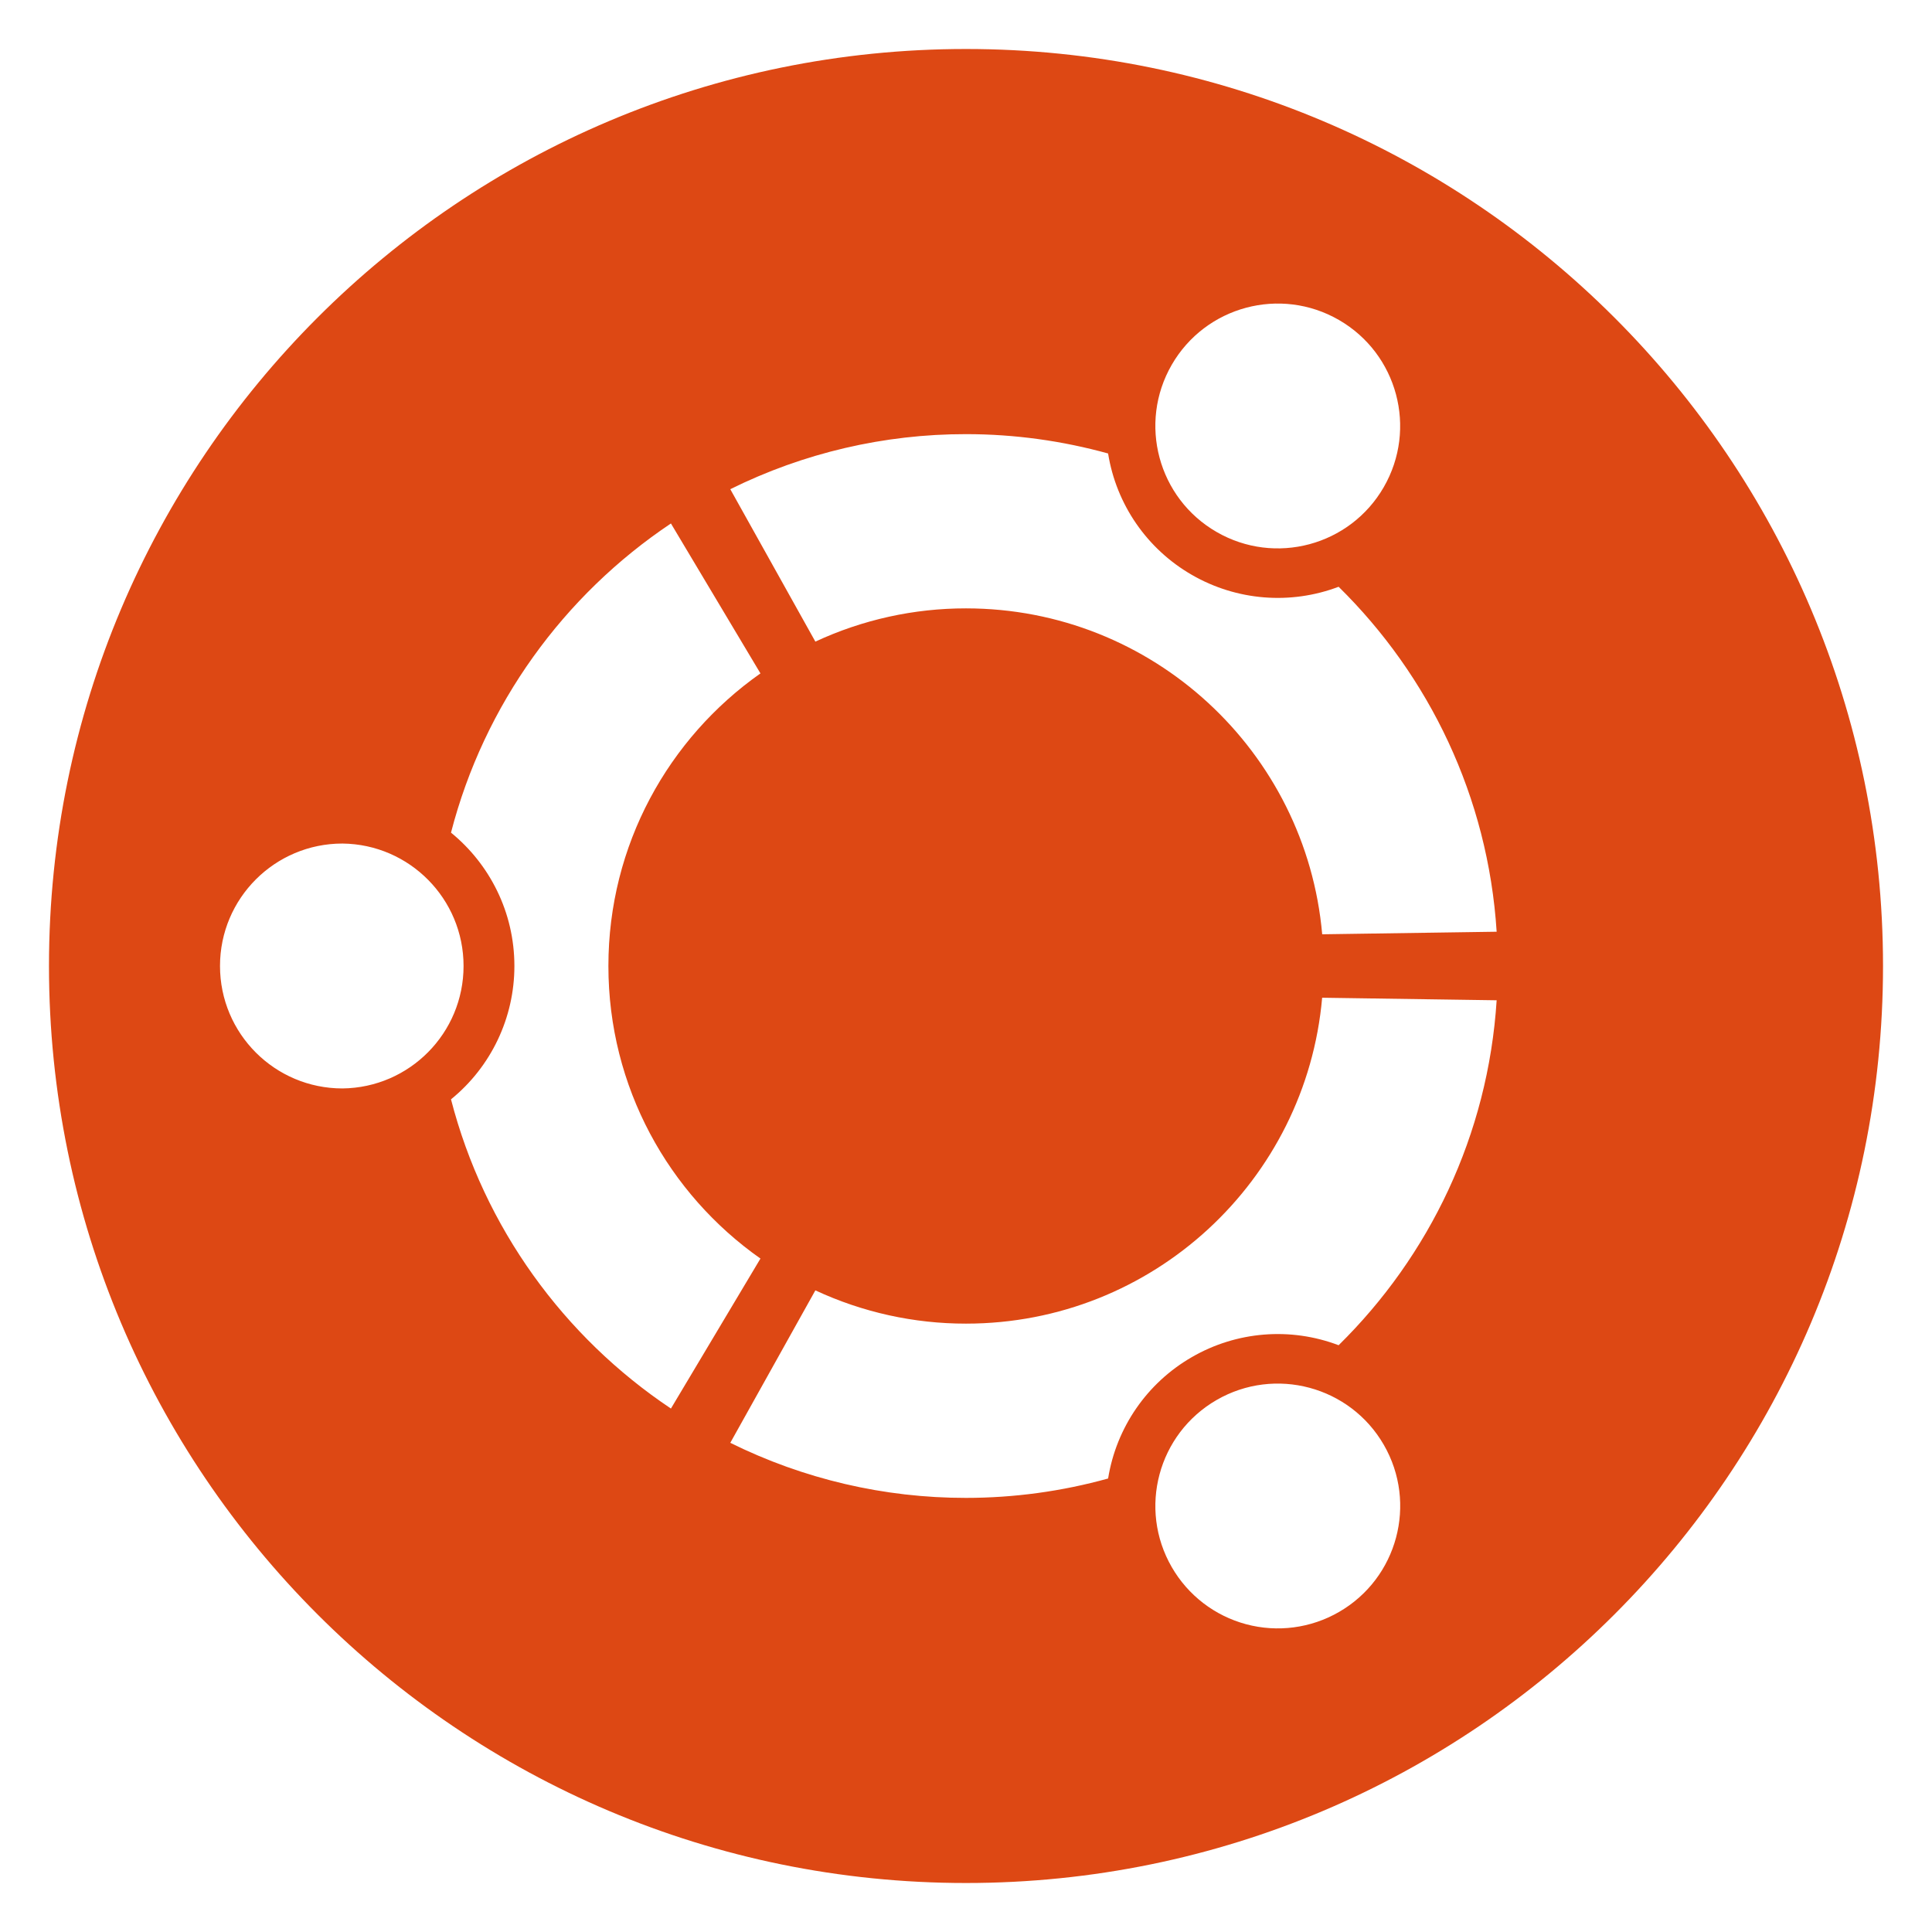
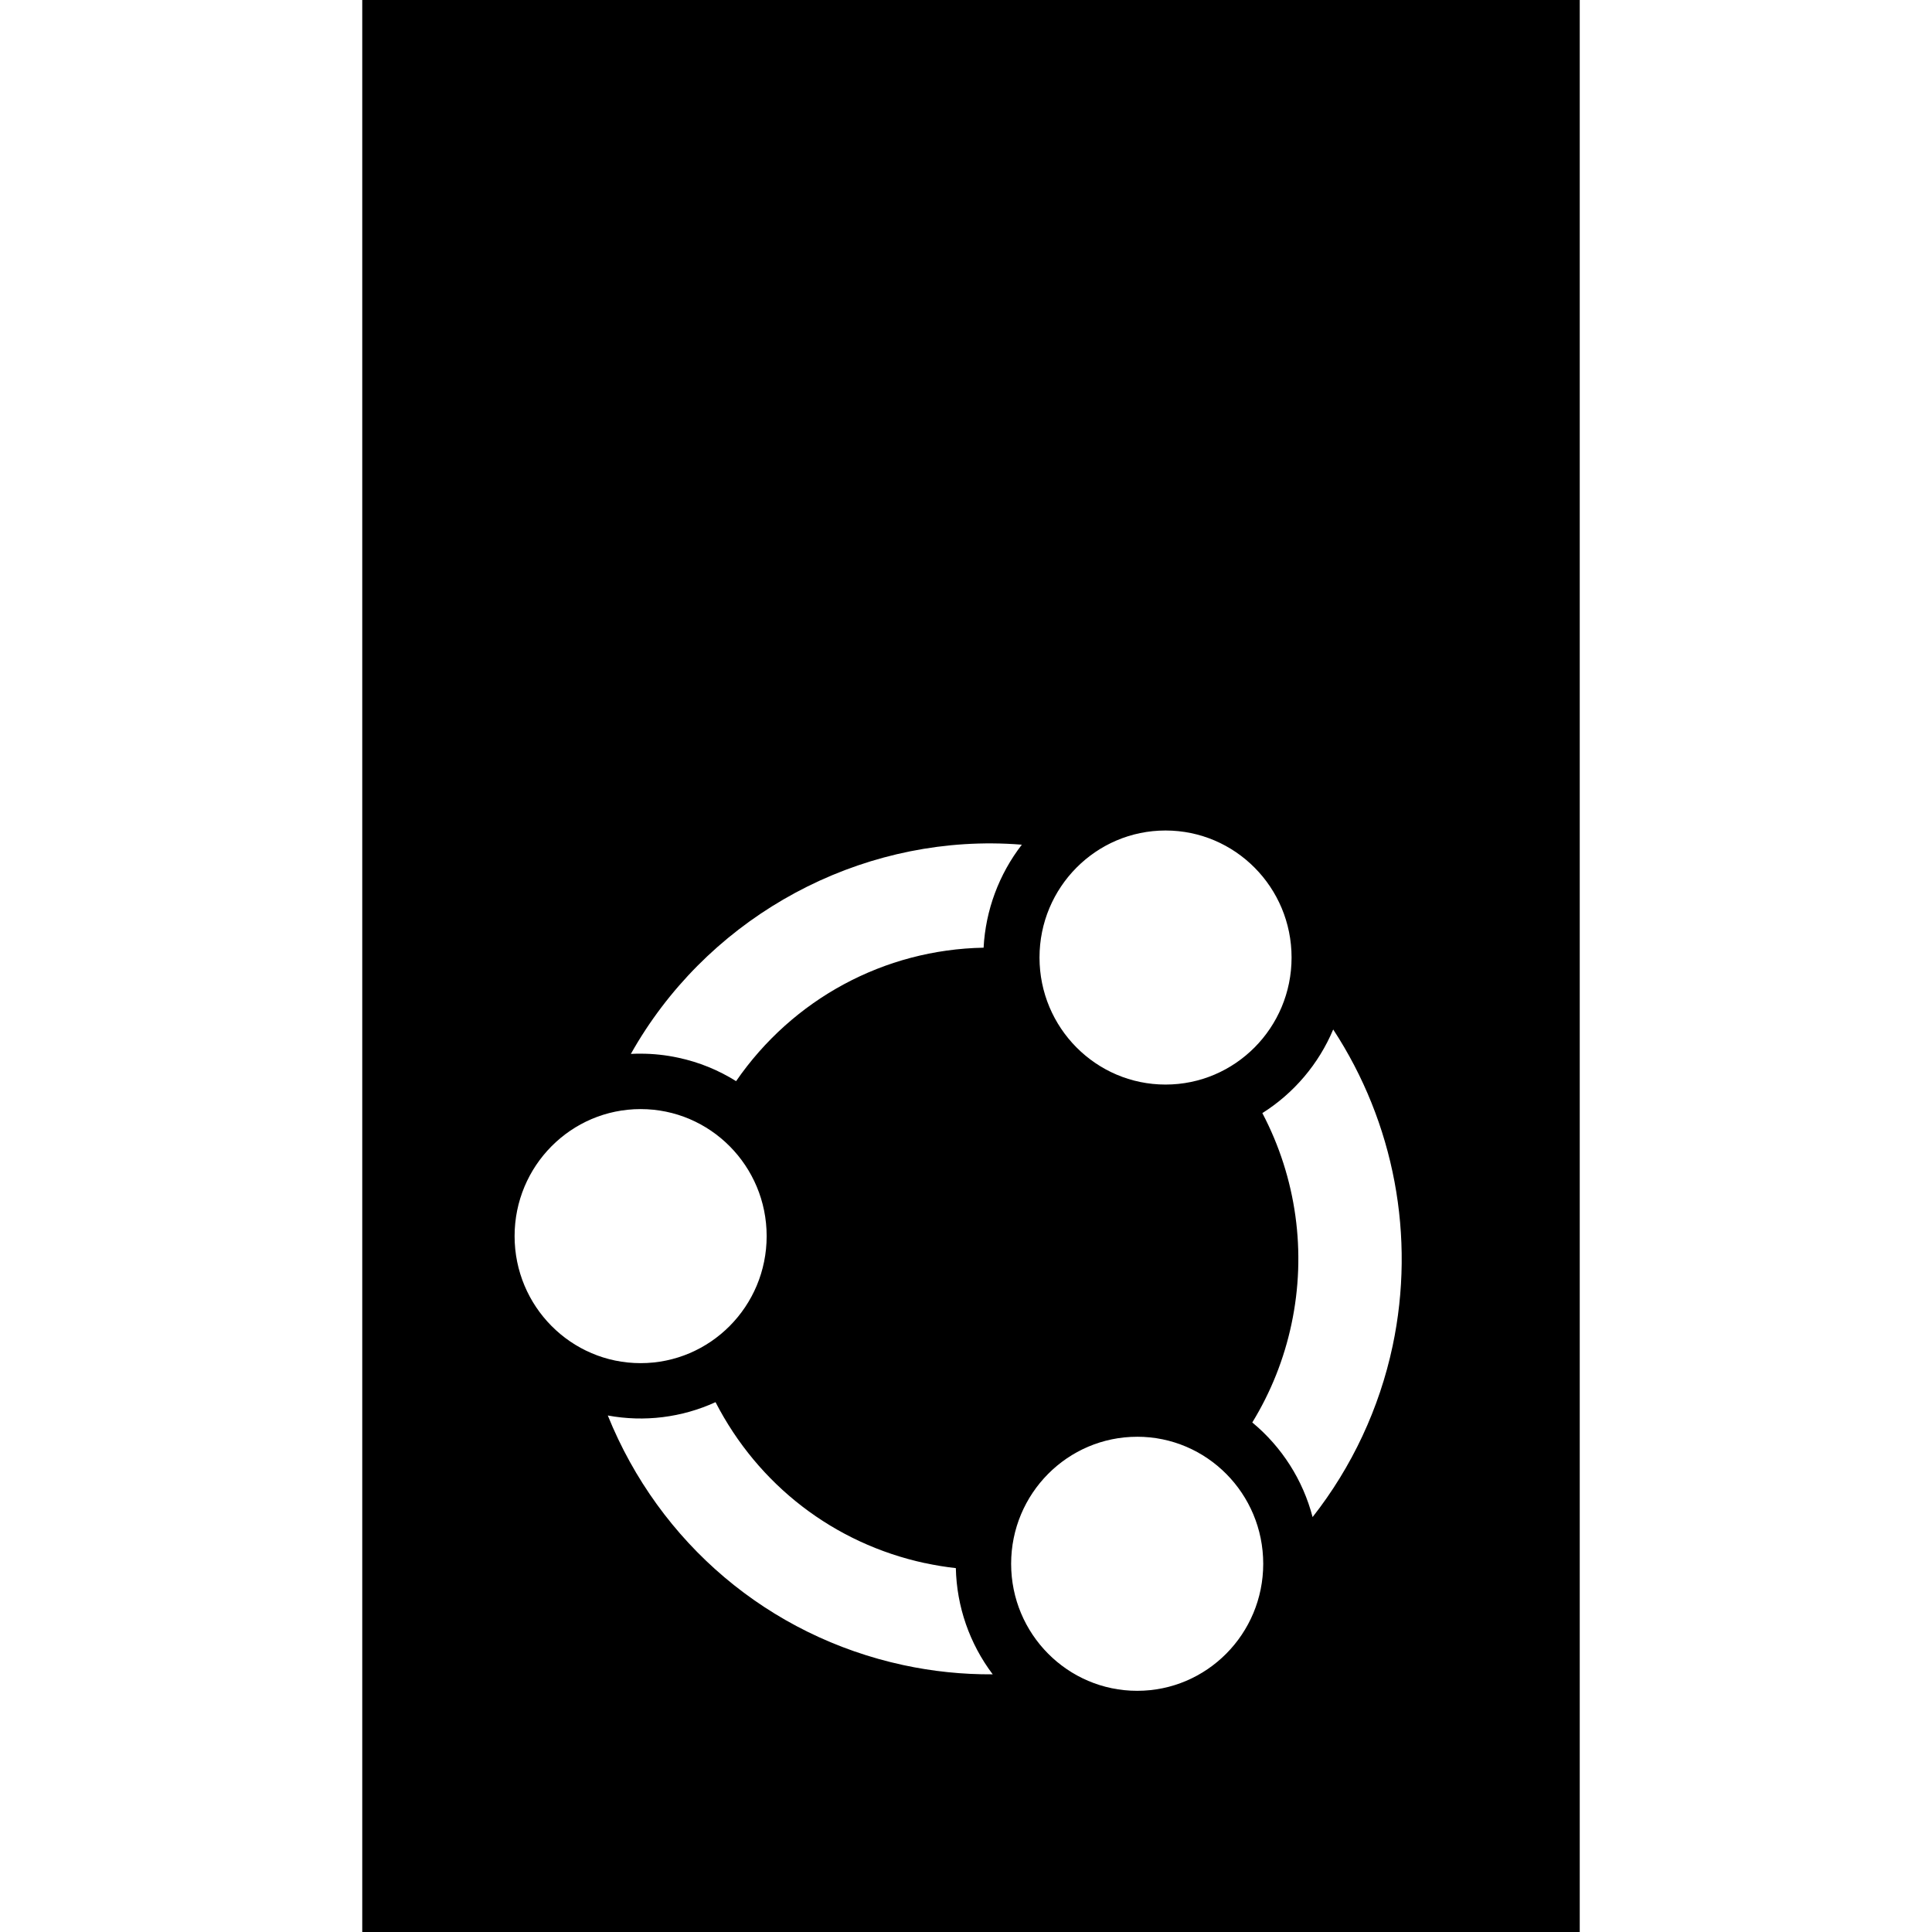
<svg xmlns="http://www.w3.org/2000/svg" viewBox="0 0 128 128">
-   <path fill="#DD4814" d="M64 3.246C30.445 3.246 3.245 30.446 3.245 64c0 33.552 27.2 60.754 60.755 60.754 33.554 0 60.755-27.202 60.755-60.754 0-33.554-27.2-60.754-60.755-60.754zm13.631 20.922a8.108 8.108 0 1114.046 8.108A8.105 8.105 0 0180.6 35.243a8.11 8.11 0 01-2.969-11.075zM64 28.763c3.262 0 6.417.453 9.414 1.281a11.357 11.357 0 005.548 8.042 11.378 11.378 0 009.725.789c5.998 5.898 9.901 13.919 10.47 22.854l-11.558.17C86.532 49.796 76.377 40.306 64 40.306a23.6 23.6 0 00-9.98 2.203L48.383 32.41A35.116 35.116 0 0164 28.763zM22.689 72.112A8.112 8.112 0 0114.576 64a8.111 8.111 0 018.113-8.113 8.113 8.113 0 010 16.225zm7.191.722A11.377 11.377 0 0034.08 64c0-3.565-1.639-6.747-4.2-8.836 2.194-8.489 7.475-15.738 14.571-20.483l5.931 9.934C44.29 48.902 40.308 55.984 40.308 64s3.981 15.098 10.074 19.383l-5.931 9.937c-7.099-4.744-12.38-11.995-14.571-20.486zm58.831 33.964a8.105 8.105 0 01-11.077-2.969c-2.241-3.877-.911-8.835 2.969-11.076 3.877-2.239 8.838-.908 11.077 2.969a8.106 8.106 0 01-2.969 11.076zm-.024-17.673a11.357 11.357 0 00-9.725.788 11.36 11.36 0 00-5.547 8.042A35.232 35.232 0 0164 99.239a35.097 35.097 0 01-15.616-3.649l5.636-10.1A23.6 23.6 0 0064 87.694c12.378 0 22.532-9.488 23.596-21.592l11.561.169c-.569 8.935-4.472 16.956-10.47 22.854z" />
+   <path d="M24 0v128h80.662V0H24zm53.22 55.023c4.613 0 8.35 3.768 8.35 8.416 0 4.648-3.737 8.416-8.35 8.416-4.61 0-8.35-3.768-8.35-8.416 0-4.648 3.74-8.416 8.35-8.416zm-11.486.854c.653.004 1.309.033 1.965.086a12.213 12.213 0 00-2.533 6.824c-6.573.122-12.64 3.392-16.398 8.842a11.834 11.834 0 00-3.815-1.549 11.785 11.785 0 00-2.52-.271c-.21 0-.421.002-.634.015l-.004.002c4.872-8.663 14.146-14.006 23.94-13.949zm22.594 12.328a27.771 27.771 0 013.938 20.963 27.677 27.677 0 01-5.303 11.342l.002.006-.004-.004.002-.002a12.092 12.092 0 00-3.996-6.268 20.658 20.658 0 002.597-6.52 20.736 20.736 0 00-1.93-13.976 12.1 12.1 0 004.694-5.54zM42.443 73.48c4.611 0 8.35 3.768 8.35 8.416 0 4.648-3.739 8.416-8.35 8.416-4.612 0-8.35-3.768-8.35-8.416 0-4.648 3.738-8.416 8.35-8.416zm4.963 19.417c2.826 5.492 7.853 9.364 13.87 10.663l.001-.004a20.048 20.048 0 002.05.336 12.107 12.107 0 002.443 7.037 27.24 27.24 0 01-5.93-.614c-8.903-1.924-16.153-8.07-19.572-16.535a11.934 11.934 0 007.138-.883zm27.936 2.291c4.612 0 8.35 3.769 8.35 8.417 0 4.647-3.738 8.416-8.35 8.416-4.611 0-8.352-3.769-8.352-8.416 0-4.648 3.74-8.416 8.352-8.416z" />
</svg>
